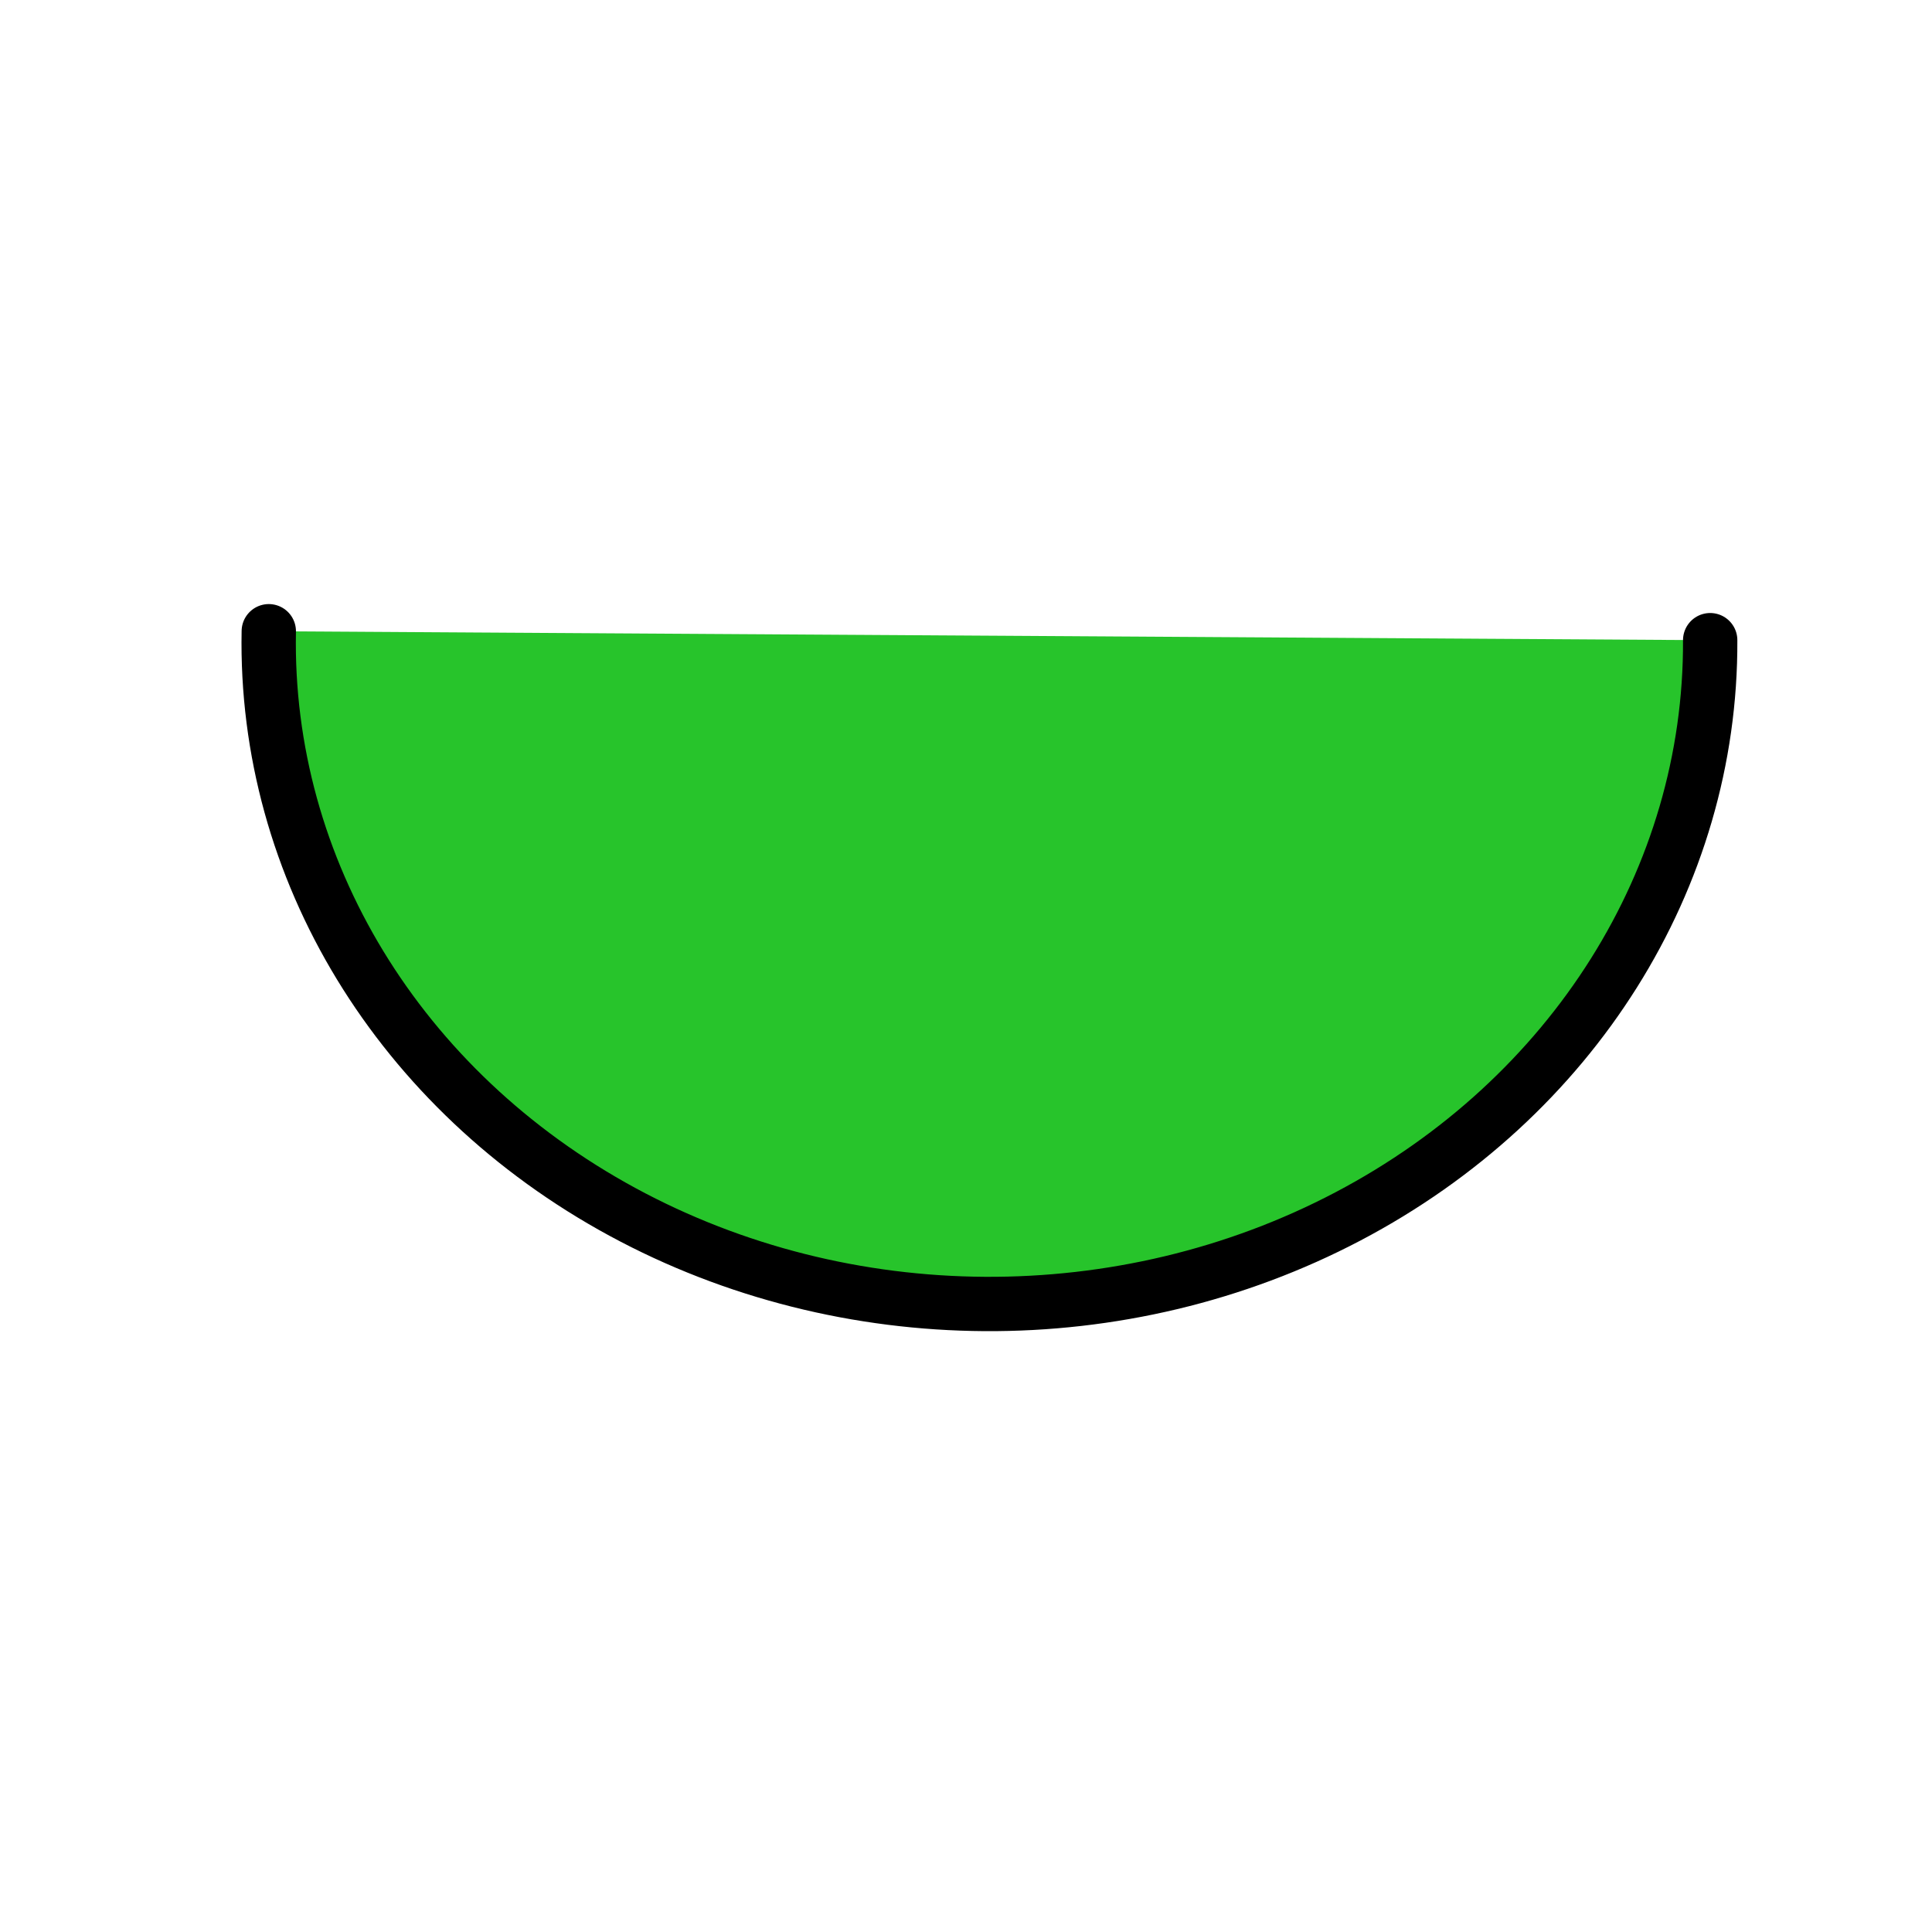
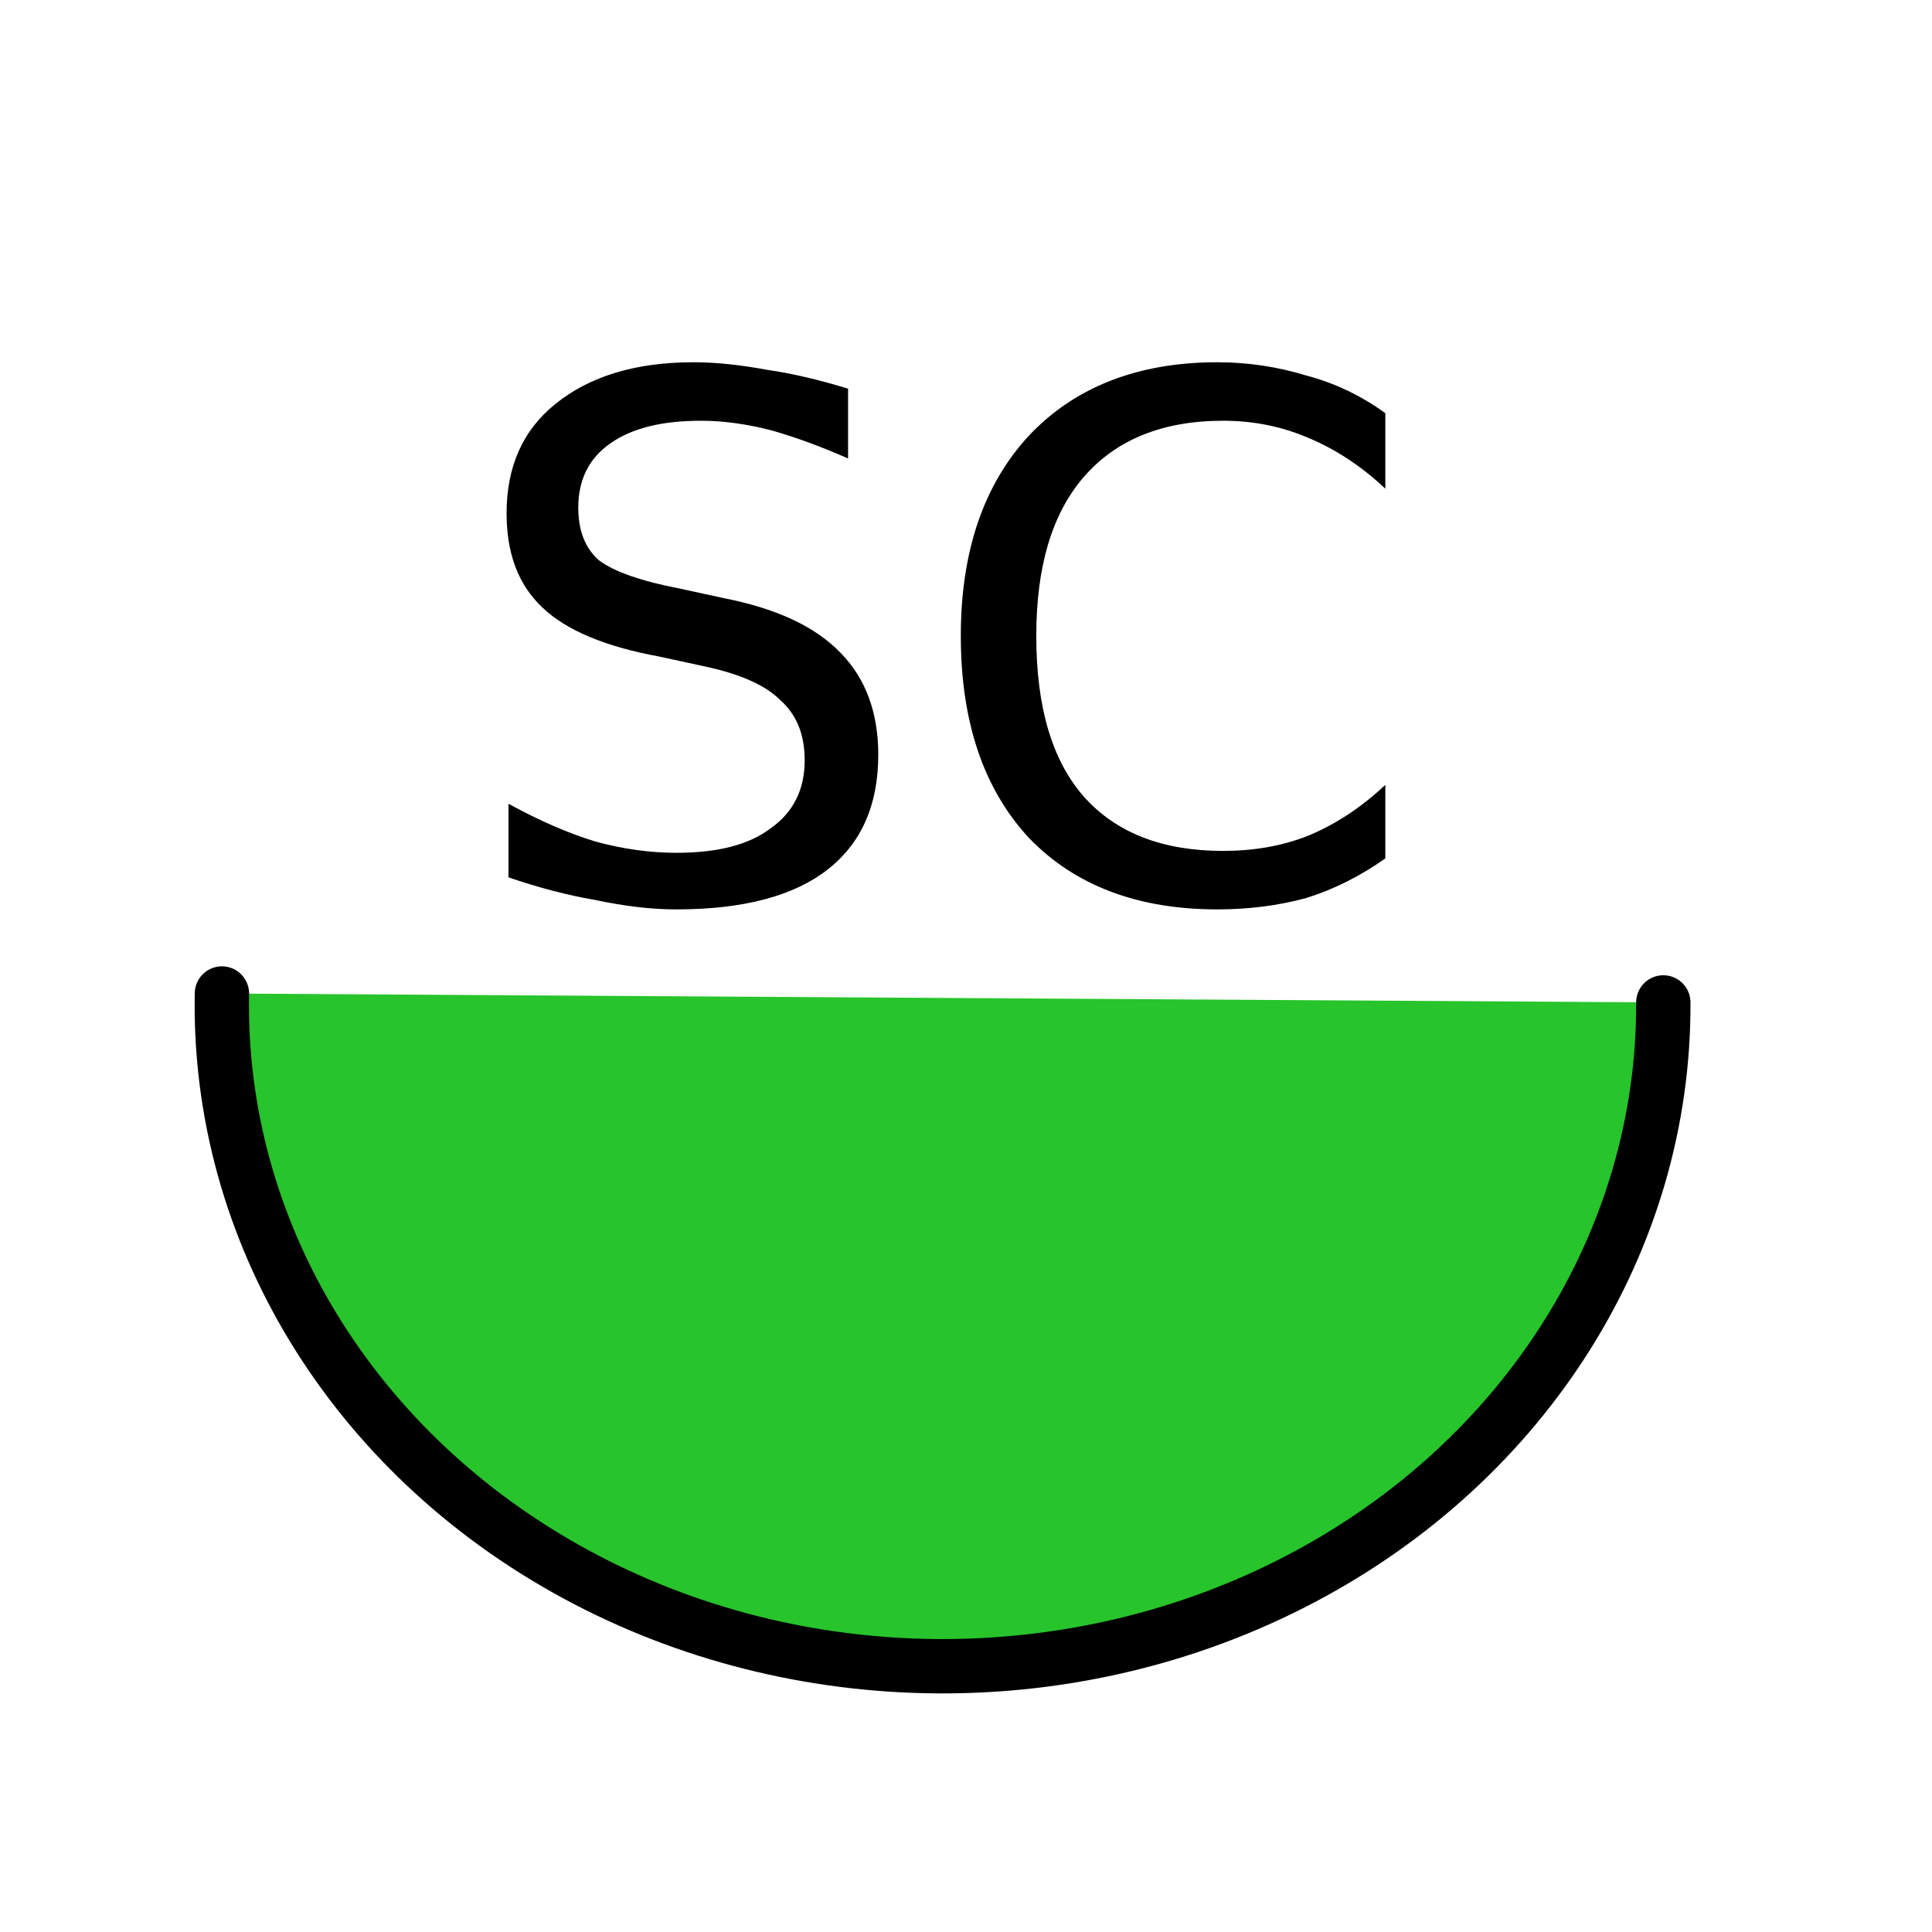
<svg xmlns="http://www.w3.org/2000/svg" width="16px" height="16px" id="svg3803">
  <defs id="defs3805" />
  <g id="layer1">
-     <path style="opacity:1;fill:#27c42b;fill-opacity:1;fill-rule:evenodd;stroke:#000000;stroke-width:0.45;stroke-linecap:round;stroke-miterlimit:4;stroke-dasharray:none;stroke-dashoffset:0;stroke-opacity:1" id="path3811" d="M 14.686,8.094 A 5.969,5.474 0 1 1 2.749,8.02" transform="translate(-0.5230197,-2.792327)" />
+     <path style="opacity:1;fill:#27c42b;fill-opacity:1;fill-rule:evenodd;stroke:#000000;stroke-width:0.45;stroke-linecap:round;stroke-miterlimit:4;stroke-dasharray:none;stroke-dashoffset:0;stroke-opacity:1" id="path3811" d="M 14.686,8.094 A 5.969,5.474 0 1 1 2.749,8.02" transform="translate(-0.9111386,0.207673)" />
+     <text xml:space="preserve" style="font-size:6px;font-style:normal;font-variant:normal;font-weight:normal;font-stretch:normal;text-align:start;line-height:100%;writing-mode:lr-tb;text-anchor:start;fill:#000000;fill-opacity:1;stroke:none;stroke-width:1px;stroke-linecap:butt;stroke-linejoin:miter;stroke-opacity:1;font-family:Bitstream Vera Sans" x="3.804" y="7.453" id="text3813">
+       <tspan id="tspan3815" x="3.804" y="7.453">SC</tspan>
+     </text>
  </g>
</svg>
